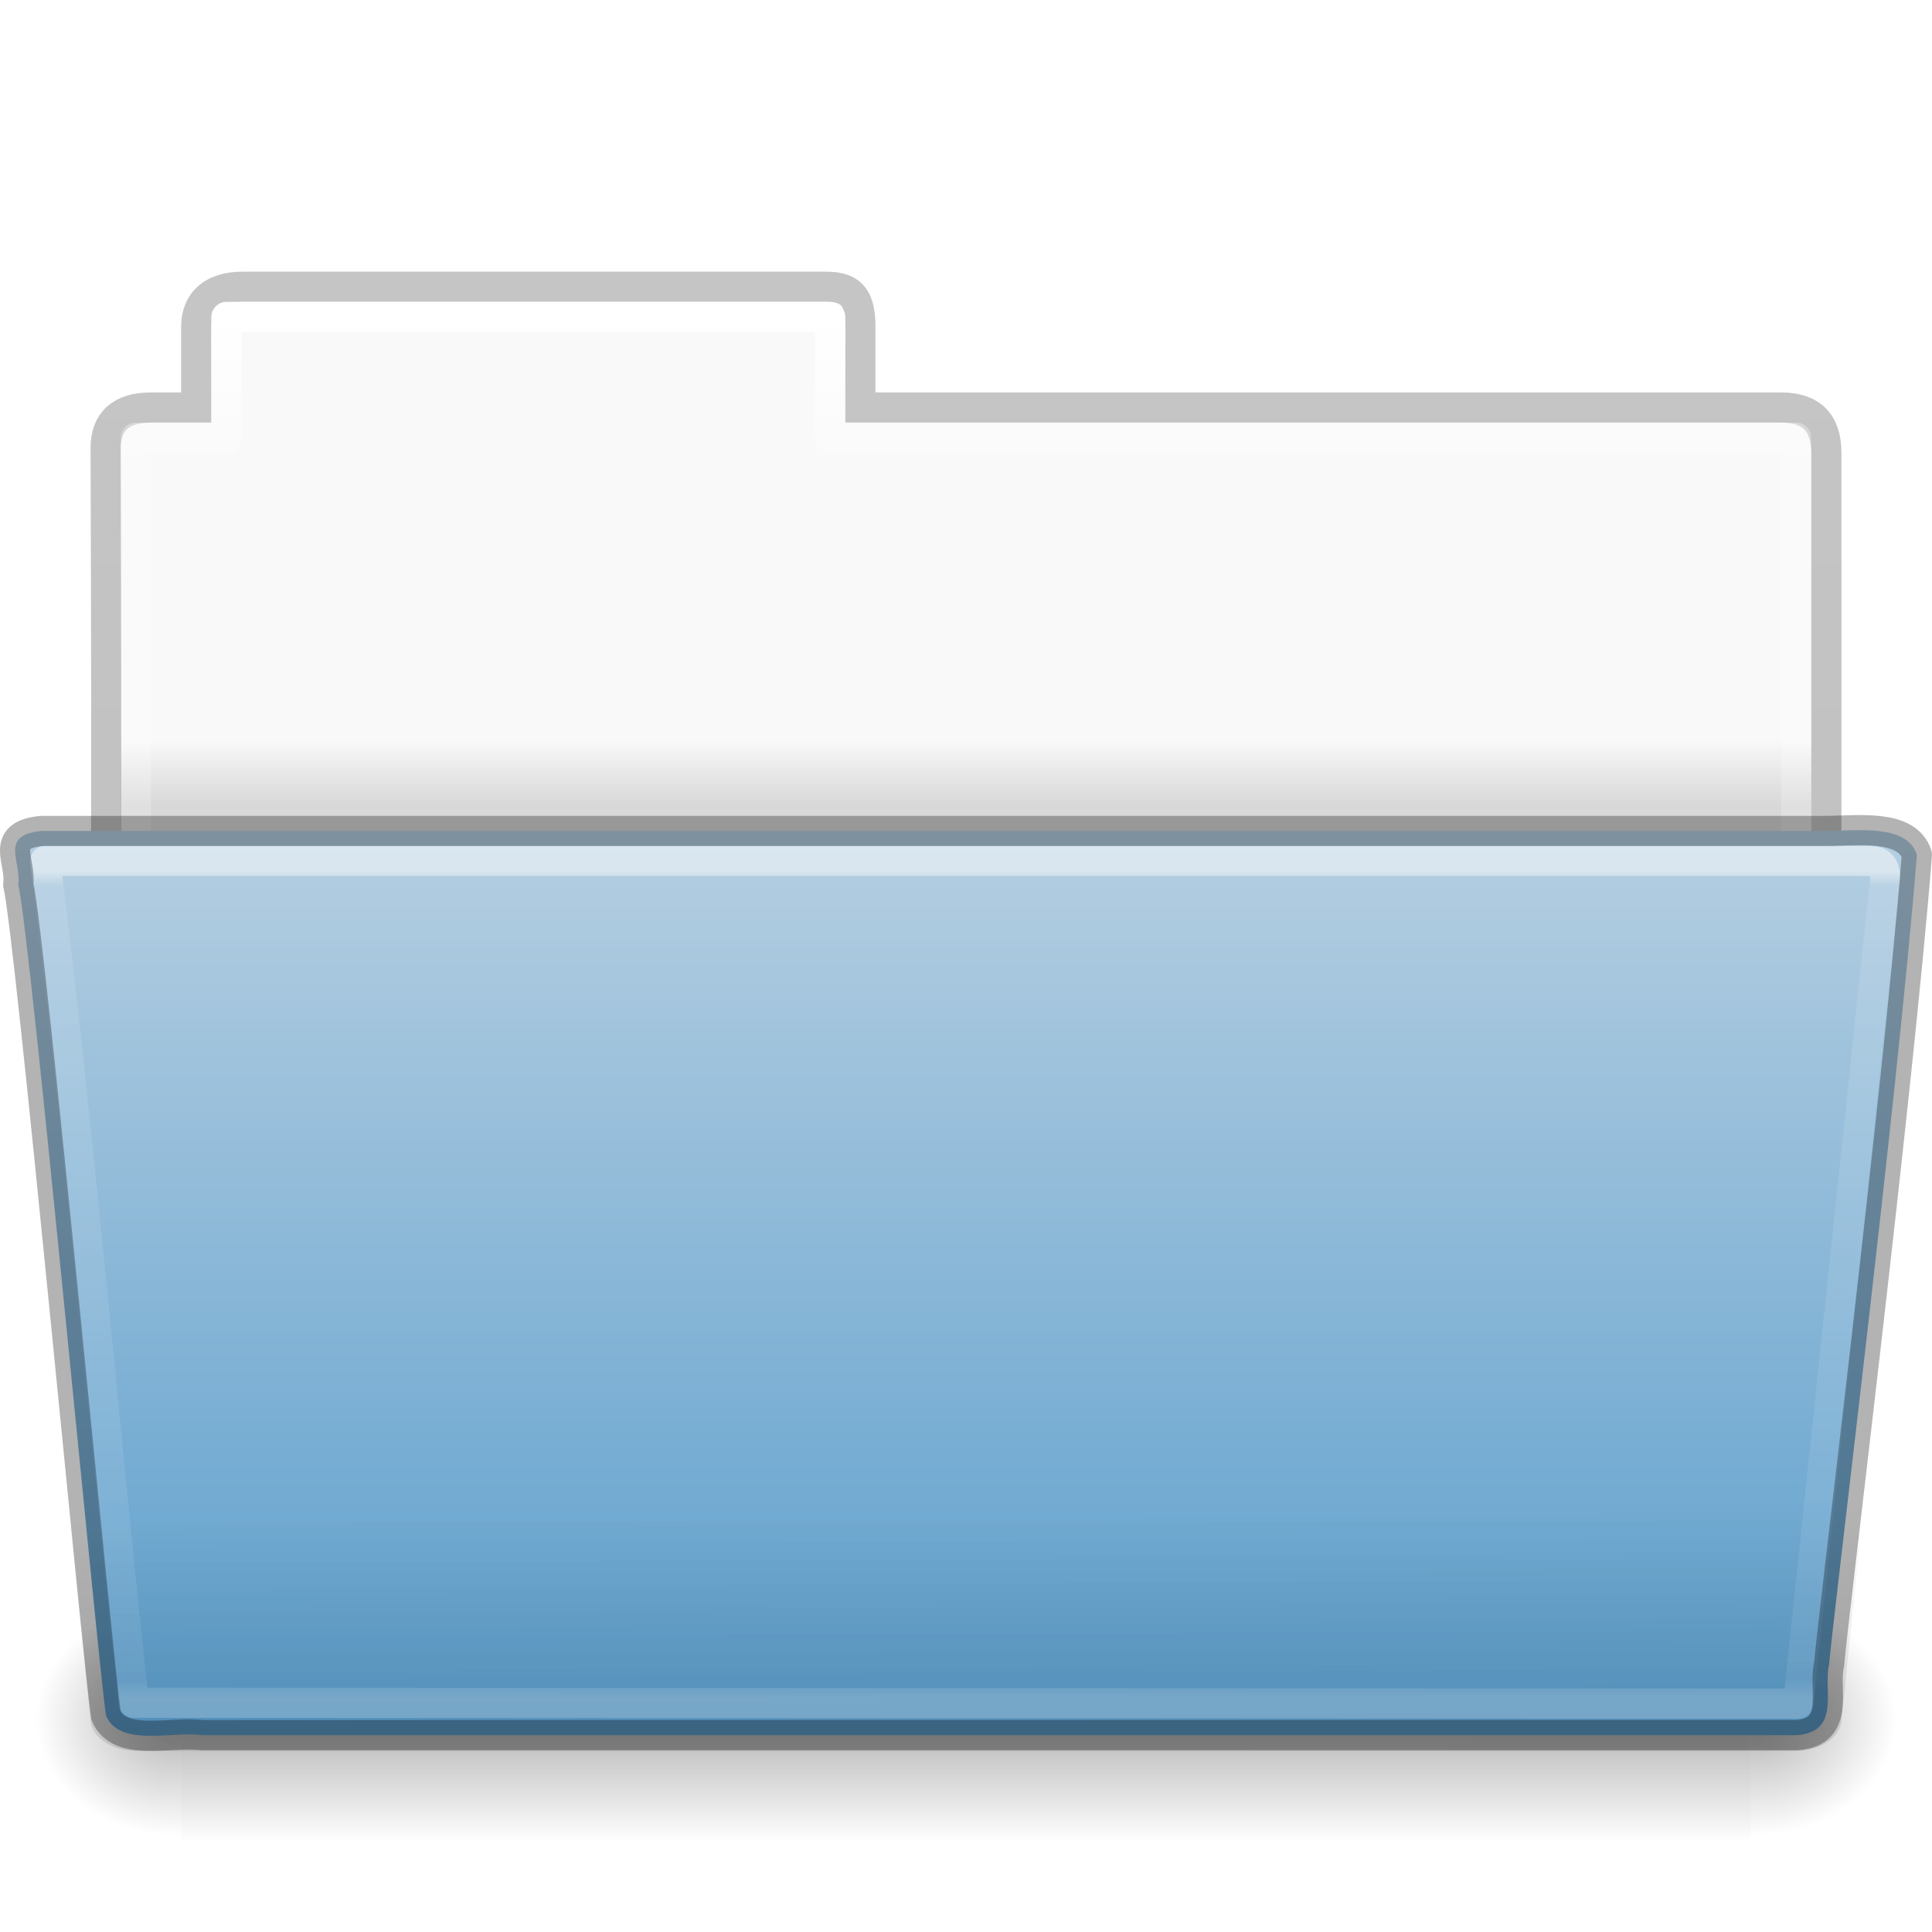
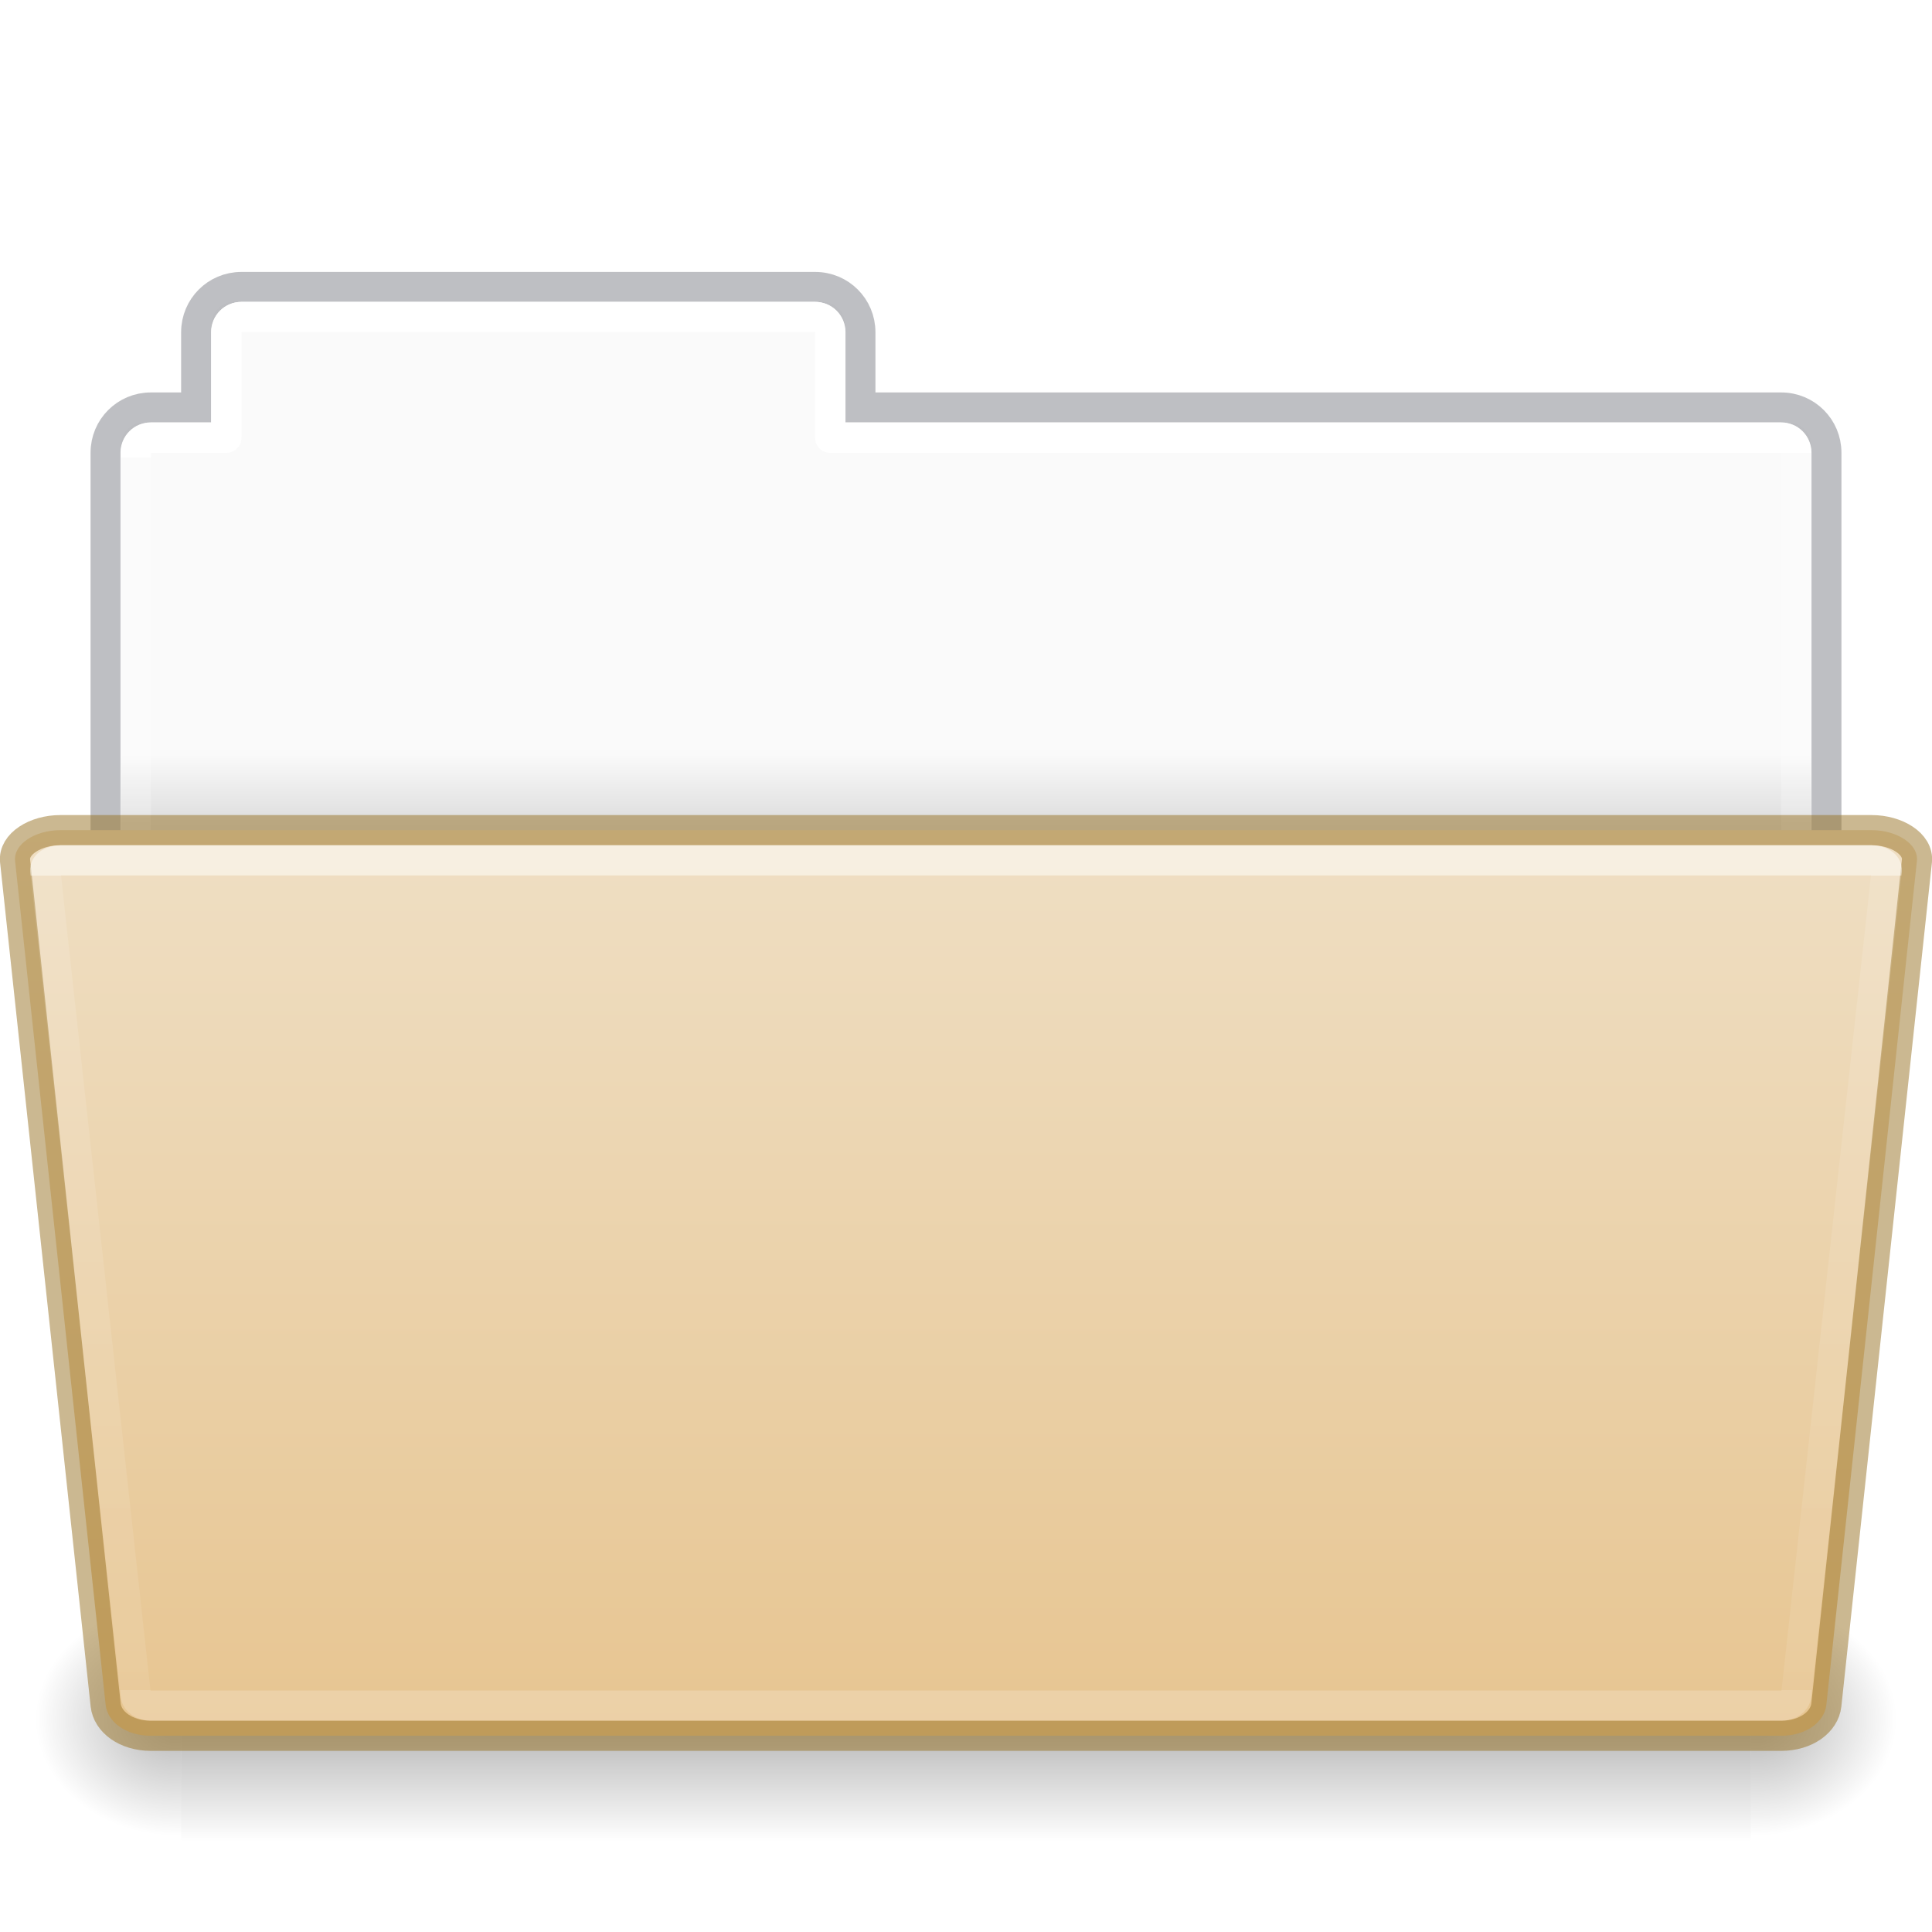
- <svg xmlns="http://www.w3.org/2000/svg" xmlns:xlink="http://www.w3.org/1999/xlink" version="1.1" width="64" height="64" id="svg26114">
-   <defs id="defs26116">
-     <linearGradient x1="97.539" y1="17.568" x2="97.539" y2="43.776" id="linearGradient3483" xlink:href="#linearGradient3485" gradientUnits="userSpaceOnUse" gradientTransform="matrix(1.319166,0,0,1.043945,-70.59619,10.53389)" />
-     <linearGradient id="linearGradient3485">
-       <stop id="stop3487" style="stop-color:#ffffff;stop-opacity:1" offset="0" />
-       <stop id="stop3489" style="stop-color:#ffffff;stop-opacity:0.235" offset="0.017" />
-       <stop id="stop3491" style="stop-color:#ffffff;stop-opacity:0.157" offset="0.979" />
-       <stop id="stop3493" style="stop-color:#ffffff;stop-opacity:0.392" offset="1" />
+ <svg xmlns="http://www.w3.org/2000/svg" xmlns:xlink="http://www.w3.org/1999/xlink" id="svg22774" height="64" width="64" version="1.1">
+   <defs id="defs22776">
+     <linearGradient id="linearGradient1096">
+       <stop id="stop1088" style="stop-color:#ffffff;stop-opacity:1" offset="0" />
+       <stop id="stop1090" style="stop-color:#ffffff;stop-opacity:0.235" offset="0" />
+       <stop id="stop1092" style="stop-color:#ffffff;stop-opacity:0.157" offset="1" />
+       <stop id="stop1094" style="stop-color:#ffffff;stop-opacity:0.392" offset="1" />
    </linearGradient>
-     <linearGradient x1="22.935" y1="49.629" x2="22.809" y2="36.658" id="linearGradient3262" xlink:href="#linearGradient6129-963-697-142-998" gradientUnits="userSpaceOnUse" gradientTransform="matrix(1.52667,0,0,1.068966,-4.640106,10.96552)" />
-     <linearGradient id="linearGradient6129-963-697-142-998">
-       <stop id="stop4661" style="stop-color:#000000;stop-opacity:0.498" offset="0" />
-       <stop id="stop4663" style="stop-color:#000000;stop-opacity:0" offset="1" />
+     <linearGradient id="linearGradient960">
+       <stop id="stop956" style="stop-color:#fafafa;stop-opacity:1" offset="0" />
+       <stop id="stop958" style="stop-color:#d4d4d4;stop-opacity:1" offset="1" />
    </linearGradient>
-     <linearGradient x1="26.357" y1="46.255" x2="26.357" y2="117.413" id="linearGradient6563-1" xlink:href="#linearGradient4632-0-6-4-6-7" gradientUnits="userSpaceOnUse" gradientTransform="matrix(0.5013633,0,0,0.4068023,1.81771,9.12707)" />
-     <linearGradient id="linearGradient4632-0-6-4-6-7">
-       <stop id="stop4634-4-4-7-1-8" style="stop-color:#b4cee1;stop-opacity:1" offset="0" />
-       <stop id="stop4636-3-1-5-7-5" style="stop-color:#5d9fcd;stop-opacity:1" offset="1" />
+     <linearGradient gradientTransform="matrix(1.321028,0,0,1.014384,-70.72988,11.43905)" gradientUnits="userSpaceOnUse" xlink:href="#linearGradient8272-8-8" id="linearGradient5962" y2="43.929" x2="97.539" y1="17.312" x1="97.539" />
+     <linearGradient id="linearGradient8272-8-8">
+       <stop offset="0" style="stop-color:#ffffff;stop-opacity:1" id="stop8274-4" />
+       <stop offset="0" style="stop-color:#ffffff;stop-opacity:0.235" id="stop8276-5" />
+       <stop offset="1" style="stop-color:#ffffff;stop-opacity:0.157" id="stop8278-0" />
+       <stop offset="1" style="stop-color:#ffffff;stop-opacity:0.392" id="stop8280-5-9" />
    </linearGradient>
-     <radialGradient cx="605.714" cy="486.648" r="117.143" fx="605.714" fy="486.648" id="radialGradient3270" xlink:href="#linearGradient5060-820-86" gradientUnits="userSpaceOnUse" gradientTransform="matrix(-0.04016195,0,0,0.0329426,30.20402,40.92132)" />
-     <linearGradient id="linearGradient5060-820-86">
-       <stop id="stop2681-2" style="stop-color:#000000;stop-opacity:1" offset="0" />
-       <stop id="stop2683-6" style="stop-color:#000000;stop-opacity:0" offset="1" />
+     <linearGradient gradientTransform="matrix(0.5041322,0,0,0.4000005,73.84364,9.700035)" gradientUnits="userSpaceOnUse" xlink:href="#linearGradient4632-0-6-4-4-4" id="linearGradient5954" y2="119.06" x2="-91" y1="44" x1="-91" />
+     <linearGradient id="linearGradient4632-0-6-4-4-4">
+       <stop offset="0" style="stop-color:#efdfc4;stop-opacity:1" id="stop4634-4-4-7-4" />
+       <stop offset="1" style="stop-color:#e7c591;stop-opacity:1" id="stop4636-3-1-5-9" />
    </linearGradient>
-     <linearGradient x1="302.857" y1="366.648" x2="302.857" y2="609.505" id="linearGradient3273" xlink:href="#linearGradient5048-585-2" gradientUnits="userSpaceOnUse" gradientTransform="matrix(0.1076923,0,0,0.03294117,-6.923076,40.92219)" />
-     <linearGradient id="linearGradient5048-585-2">
-       <stop id="stop2667-5" style="stop-color:#000000;stop-opacity:0" offset="0" />
-       <stop id="stop2669-5" style="stop-color:#000000;stop-opacity:1" offset="0.5" />
-       <stop id="stop2671-7" style="stop-color:#000000;stop-opacity:0" offset="1" />
+     <radialGradient gradientTransform="matrix(-0.04016195,0,0,0.0329426,30.20468,40.92132)" gradientUnits="userSpaceOnUse" xlink:href="#linearGradient5060-820-8" id="radialGradient5950" fy="486.648" fx="605.714" r="117.143" cy="486.648" cx="605.714" />
+     <linearGradient id="linearGradient5060-820-8">
+       <stop offset="0" style="stop-color:#000000;stop-opacity:1" id="stop2681-37" />
+       <stop offset="1" style="stop-color:#000000;stop-opacity:0" id="stop2683-05" />
    </linearGradient>
-     <radialGradient cx="605.714" cy="486.648" r="117.143" fx="605.714" fy="486.648" id="radialGradient3281" xlink:href="#linearGradient5060-820-86" gradientUnits="userSpaceOnUse" gradientTransform="matrix(0.04016195,0,0,0.0329426,33.79598,40.92132)" />
-     <linearGradient x1="97.539" y1="8.81" x2="97.539" y2="44.261" id="linearGradient3295" xlink:href="#linearGradient9235-9-6" gradientUnits="userSpaceOnUse" gradientTransform="matrix(1.274967,0,0,1.218292,-67.15918,-0.3392096)" />
-     <linearGradient id="linearGradient9235-9-6">
-       <stop id="stop9237-7-5" style="stop-color:#ffffff;stop-opacity:1" offset="0" />
-       <stop id="stop9239-2-3-1" style="stop-color:#ffffff;stop-opacity:0.235" offset="0.109" />
-       <stop id="stop9241-1-7" style="stop-color:#ffffff;stop-opacity:0.157" offset="0.979" />
-       <stop id="stop9243-5-4" style="stop-color:#ffffff;stop-opacity:0.392" offset="1" />
+     <linearGradient gradientTransform="matrix(0.1076923,0,0,0.03294117,-6.922415,40.92219)" gradientUnits="userSpaceOnUse" xlink:href="#linearGradient5048-585-1" id="linearGradient5946" y2="609.505" x2="302.857" y1="366.648" x1="302.857" />
+     <linearGradient id="linearGradient5048-585-1">
+       <stop offset="0" style="stop-color:#000000;stop-opacity:0" id="stop2667-0" />
+       <stop offset="0.5" style="stop-color:#000000;stop-opacity:1" id="stop2669-91" />
+       <stop offset="1" style="stop-color:#000000;stop-opacity:0" id="stop2671-6" />
    </linearGradient>
-     <linearGradient x1="-51.786" y1="53.514" x2="-51.786" y2="3.634" id="linearGradient3298" xlink:href="#linearGradient3104-8-8-97-4-6-11-5-5-1-0-5-3" gradientUnits="userSpaceOnUse" gradientTransform="matrix(1.056377,0,0,1.077055,69.97515,-2.52965)" />
-     <linearGradient id="linearGradient3104-8-8-97-4-6-11-5-5-1-0-5-3">
-       <stop id="stop3106-5-4-3-5-0-2-1-0-1-2-7-8" style="stop-color:#000000;stop-opacity:0.322" offset="0" />
-       <stop id="stop3108-4-3-7-8-2-0-7-9-4-9-4-5-3" style="stop-color:#000000;stop-opacity:0.278" offset="1" />
-     </linearGradient>
-     <linearGradient id="linearGradient4646-6-1-3-5-8-8-7-2">
-       <stop id="stop4648-2-1-9-37-1-22-2-7" style="stop-color:#f9f9f9;stop-opacity:1" offset="0" />
-       <stop id="stop4650-3-28-6-7-5-9-4-2" style="stop-color:#d8d8d8;stop-opacity:1" offset="1" />
-     </linearGradient>
-     <linearGradient x1="63.412" y1="19.664" x2="63.412" y2="21.216" id="linearGradient26112" xlink:href="#linearGradient4646-6-1-3-5-8-8-7-2" gradientUnits="userSpaceOnUse" gradientTransform="matrix(1.384718,0,0,1.381411,-70.62117,-2.65662)" />
+     <radialGradient gradientTransform="matrix(0.04016195,0,0,0.0329426,33.79665,40.92132)" gradientUnits="userSpaceOnUse" xlink:href="#linearGradient5060-820-8" id="radialGradient5942" fy="486.648" fx="605.714" r="117.143" cy="486.648" cx="605.714" />
+     <linearGradient gradientTransform="matrix(1.313553,0,0,1.290055,-55.48495,-1.22186)" gradientUnits="userSpaceOnUse" xlink:href="#linearGradient960" id="linearGradient22772" y2="22.652" x2="62.989" y1="20.326" x1="62.989" />
+     <linearGradient y2="44.028" x2="97.539" y1="11.693" x1="97.447" gradientTransform="matrix(1.321028,0,0,1.26798,-70.72988,0.1738103)" gradientUnits="userSpaceOnUse" id="linearGradient1086" xlink:href="#linearGradient1096" />
  </defs>
-   <g id="layer1">
-     <path d="m 7.5,10 c -0.277,0 -0.5,0.223 -0.5,0.5 l 0,3.5 -2.5,0 c -0.277,0 -0.5,0.223 -0.5,0.5 l 0,15.5 L 60,30 60,14.5 C 60,14.223 59.777,14 59.5,14 L 28,14 28,10.5 C 28,10.223 27.777,10 27.5,10 z" id="rect3340-3-4" style="color:#000000;fill:url(#linearGradient26112);fill-opacity:1;fill-rule:nonzero;stroke:none;stroke-width:1;marker:none;visibility:visible;display:inline;overflow:visible;enable-background:accumulate" />
-     <path d="m 8,9.5 c -0.915,0.01 -1.5,0.456 -1.5,1.333 l 0,2.667 -1.506,0 c -0.995,0 -1.494,0.474 -1.494,1.342 0.046,13.72 0,14.493 0,15.658 L 60.5,29.444 60.5,15 c 0,-1 -0.5,-1.5 -1.5,-1.5 l -30.5,0 0,-2.667 c 0,-0.877 -0.225,-1.344 -1.14,-1.333 z" id="path2558-2" style="opacity:0.8;color:#000000;fill:none;stroke:url(#linearGradient3298);stroke-width:1;stroke-linecap:butt;stroke-linejoin:miter;stroke-miterlimit:4;stroke-opacity:1;stroke-dasharray:none;stroke-dashoffset:0;marker:none;visibility:visible;display:inline;overflow:visible;enable-background:accumulate" />
-     <path d="m 7.5,10.5 0,4 -3,0 0,16 55,0 0,-16 -32,0 0,-4 z" id="rect3340-6" style="color:#000000;fill:none;stroke:url(#linearGradient3295);stroke-width:1;stroke-linecap:round;stroke-linejoin:round;stroke-miterlimit:4;stroke-opacity:1;stroke-dasharray:none;stroke-dashoffset:0;marker:none;visibility:visible;display:inline;overflow:visible;enable-background:accumulate" />
-     <path d="m 58,53 c 0,0 0,8 0,8 2.068,0.015 5,-1.792 5,-4 0,-2.208 -2.308,-3.999 -5,-3.999 z" id="path3411-3" style="opacity:0.3;fill:url(#radialGradient3281);fill-opacity:1;fill-rule:nonzero;stroke:none;stroke-width:1;marker:none;visibility:visible;display:inline;overflow:visible" />
-     <rect width="52" height="8" x="6" y="53" id="rect4173-5" style="opacity:0.3;fill:url(#linearGradient3273);fill-opacity:1;fill-rule:nonzero;stroke:none;stroke-width:1;marker:none;visibility:visible;display:inline;overflow:visible" />
-     <path d="m 6,53 c 0,0 0,8 0,8 -2.068,0.015 -5,-1.792 -5,-4 0,-2.208 2.308,-3.999 5,-3.999 z" id="path5018-5" style="opacity:0.3;fill:url(#radialGradient3270);fill-opacity:1;fill-rule:nonzero;stroke:none;stroke-width:1;marker:none;visibility:visible;display:inline;overflow:visible" />
-     <path d="M 1.385,27.526 C -0.047,27.66 0.718,28.525 0.604,29.304 1.005,30.919 3.242,55.093 3.513,56.835 c 0.456,1.046 2.128,0.51 3.188,0.643 17.612,0 35.224,0 52.836,0 1.454,-0.116 0.85,-1.525 1.054,-2.332 0.083,-1.174 2.278,-18.861 2.909,-26.832 -0.335,-1.034 -1.986,-0.788 -3.021,-0.788 -18.808,0 -40.287,0 -59.094,0 l 0,0 z" id="path7314" style="color:#000000;fill:url(#linearGradient6563-1);fill-opacity:1;fill-rule:nonzero;stroke:none;stroke-width:1;marker:none;visibility:visible;display:inline;overflow:visible;enable-background:accumulate" />
-     <path d="m 1.394,27 61.213,4.3e-4 C 63.452,27 64,27.477 64,28.069 L 61.007,56.931 C 61.007,57.523 60.326,58 59.48,58 L 4.52,58 C 3.674,58 2.993,57.523 2.993,56.931 L 2.8630083e-8,28.069 C 2.8630083e-8,27.477 0.548,27 1.394,27 l 0,0 z" id="path2541" style="opacity:0.4;fill:url(#linearGradient3262);fill-opacity:1;stroke:none" />
-     <path d="m 1.5,28.522 c 1.152,9.268 1.923,18.594 2.931,27.884 l 55.137,0.031 2.818,-26.741 c 0.276,-1.429 -0.409,-1.137 -0.796,-1.175 -20.197,-9e-5 -39.892,6e-5 -60.09,0 z" id="path3437" style="opacity:0.5;color:#000000;fill:none;stroke:url(#linearGradient3483);stroke-width:1;stroke-linecap:round;stroke-linejoin:round;stroke-miterlimit:4;stroke-opacity:1;stroke-dasharray:none;stroke-dashoffset:0;marker:none;visibility:visible;display:inline;overflow:visible;enable-background:accumulate" />
-     <path d="M 1.385,27.526 C -0.047,27.66 0.718,28.525 0.604,29.304 1.005,30.919 3.242,55.093 3.513,56.835 c 0.456,1.046 2.128,0.51 3.188,0.643 17.612,0 35.224,0 52.836,0 1.454,-0.116 0.85,-1.525 1.054,-2.332 0.083,-1.174 2.278,-18.861 2.909,-26.832 -0.335,-1.034 -1.986,-0.788 -3.021,-0.788 -18.808,0 -40.287,0 -59.094,0 l 0,0 z" id="path7314-5" style="opacity:0.3;color:#000000;fill:none;stroke:#000000;stroke-width:1;stroke-linecap:round;stroke-linejoin:round;stroke-miterlimit:4;stroke-opacity:1;stroke-dasharray:none;stroke-dashoffset:0;marker:none;visibility:visible;display:inline;overflow:visible;enable-background:accumulate" />
-   </g>
+   <path id="rect878" d="M 7.75,10 C 7.335,10 7,10.335 7,10.75 V 14 H 4.75 C 4.335,14 4,14.335 4,14.75 v 14.5 C 4,29.666 4.335,30 4.75,30 h 54.5 C 59.666,30 60,29.666 60,29.25 V 14.75 C 60,14.335 59.666,14 59.25,14 H 28 V 10.75 C 28,10.335 27.666,10 27.25,10 Z" style="opacity:1;vector-effect:none;fill:url(#linearGradient22772);fill-opacity:1;stroke:none;stroke-width:1;stroke-linecap:butt;stroke-linejoin:miter;stroke-miterlimit:4;stroke-dasharray:none;stroke-dashoffset:0;stroke-opacity:1;marker:none" />
+   <path id="rect878-6" d="m 7.996,9.504 c -0.831,0 -1.5,0.669 -1.5,1.5 v 2.492 h -1.5 c -0.831,0 -1.5,0.669 -1.5,1.5 V 29.004 H 60.504 V 14.996 c 0,-0.831 -0.669,-1.5 -1.5,-1.5 h -30.5 v -2.492 c 0,-0.831 -0.669,-1.5 -1.5,-1.5 z" style="opacity:0.5;vector-effect:none;fill:none;fill-opacity:1;stroke:#7e8087;stroke-width:0.992;stroke-linecap:square;stroke-linejoin:miter;stroke-miterlimit:4;stroke-dasharray:none;stroke-dashoffset:0;stroke-opacity:1" />
+   <path id="rect962" d="m 8,10.5 c -0.277,0 -0.5,0.223 -0.5,0.5 v 3.5 H 5 c -0.277,0 -0.5,0.223 -0.5,0.5 v 13 h 55 V 15 c 0,-0.277 -0.223,-0.5 -0.5,-0.5 H 27.5 V 11 c 0,-0.277 -0.223,-0.5 -0.5,-0.5 z" style="opacity:1;vector-effect:none;fill:none;fill-opacity:1;stroke:url(#linearGradient1086);stroke-width:1;stroke-linecap:round;stroke-linejoin:round;stroke-miterlimit:4;stroke-dasharray:none;stroke-dashoffset:0;stroke-opacity:1;marker:none;font-variant-east_asian:normal" />
+   <path d="m 58.001,53 c 0,0 0,8 0,8 2.068,0.015 5,-1.792 5,-4 0,-2.208 -2.308,-3.999 -5,-3.999 z" id="path3411" style="display:inline;overflow:visible;visibility:visible;opacity:0.3;fill:url(#radialGradient5942);fill-opacity:1;fill-rule:nonzero;stroke:none;stroke-width:1;marker:none" />
+   <rect width="52" height="8" x="6.001" y="53" id="rect4173-14" style="display:inline;overflow:visible;visibility:visible;opacity:0.3;fill:url(#linearGradient5946);fill-opacity:1;fill-rule:nonzero;stroke:none;stroke-width:1;marker:none" />
+   <path d="m 6.001,53 c 0,0 0,8 0,8 -2.068,0.015 -5,-1.792 -5,-4 0,-2.208 2.308,-3.999 5,-3.999 z" id="path5018-7" style="display:inline;overflow:visible;visibility:visible;opacity:0.3;fill:url(#radialGradient5950);fill-opacity:1;fill-rule:nonzero;stroke:none;stroke-width:1;marker:none" />
+   <path id="rect980" d="m 2,27.5 c -0.831,0 -1.561,0.459 -1.5,1.023 l 3,27.954 c 0.061,0.564 0.669,1.023 1.5,1.023 h 54 c 0.831,0 1.439,-0.459 1.5,-1.023 l 3,-27.954 c 0.061,-0.564 -0.669,-1.023 -1.5,-1.023 z" style="opacity:1;vector-effect:none;fill:url(#linearGradient5954);fill-opacity:1;stroke:#987124;stroke-width:1;stroke-linecap:butt;stroke-linejoin:miter;stroke-miterlimit:4;stroke-dasharray:none;stroke-dashoffset:0;stroke-opacity:0.498;marker:none" />
+   <path id="rect1023" d="m 2,28.5 c -0.277,0 -0.52,0.149 -0.5,0.333 l 3,27.334 C 4.52,56.351 4.723,56.5 5,56.5 h 54 c 0.277,0 0.48,-0.149 0.5,-0.333 l 3,-27.334 C 62.52,28.649 62.277,28.5 62,28.5 Z" style="opacity:0.5;vector-effect:none;fill:none;fill-opacity:1;stroke:url(#linearGradient5962);stroke-width:1;stroke-linecap:round;stroke-linejoin:round;stroke-miterlimit:4;stroke-dasharray:none;stroke-dashoffset:0;stroke-opacity:1;marker:none" />
</svg>
